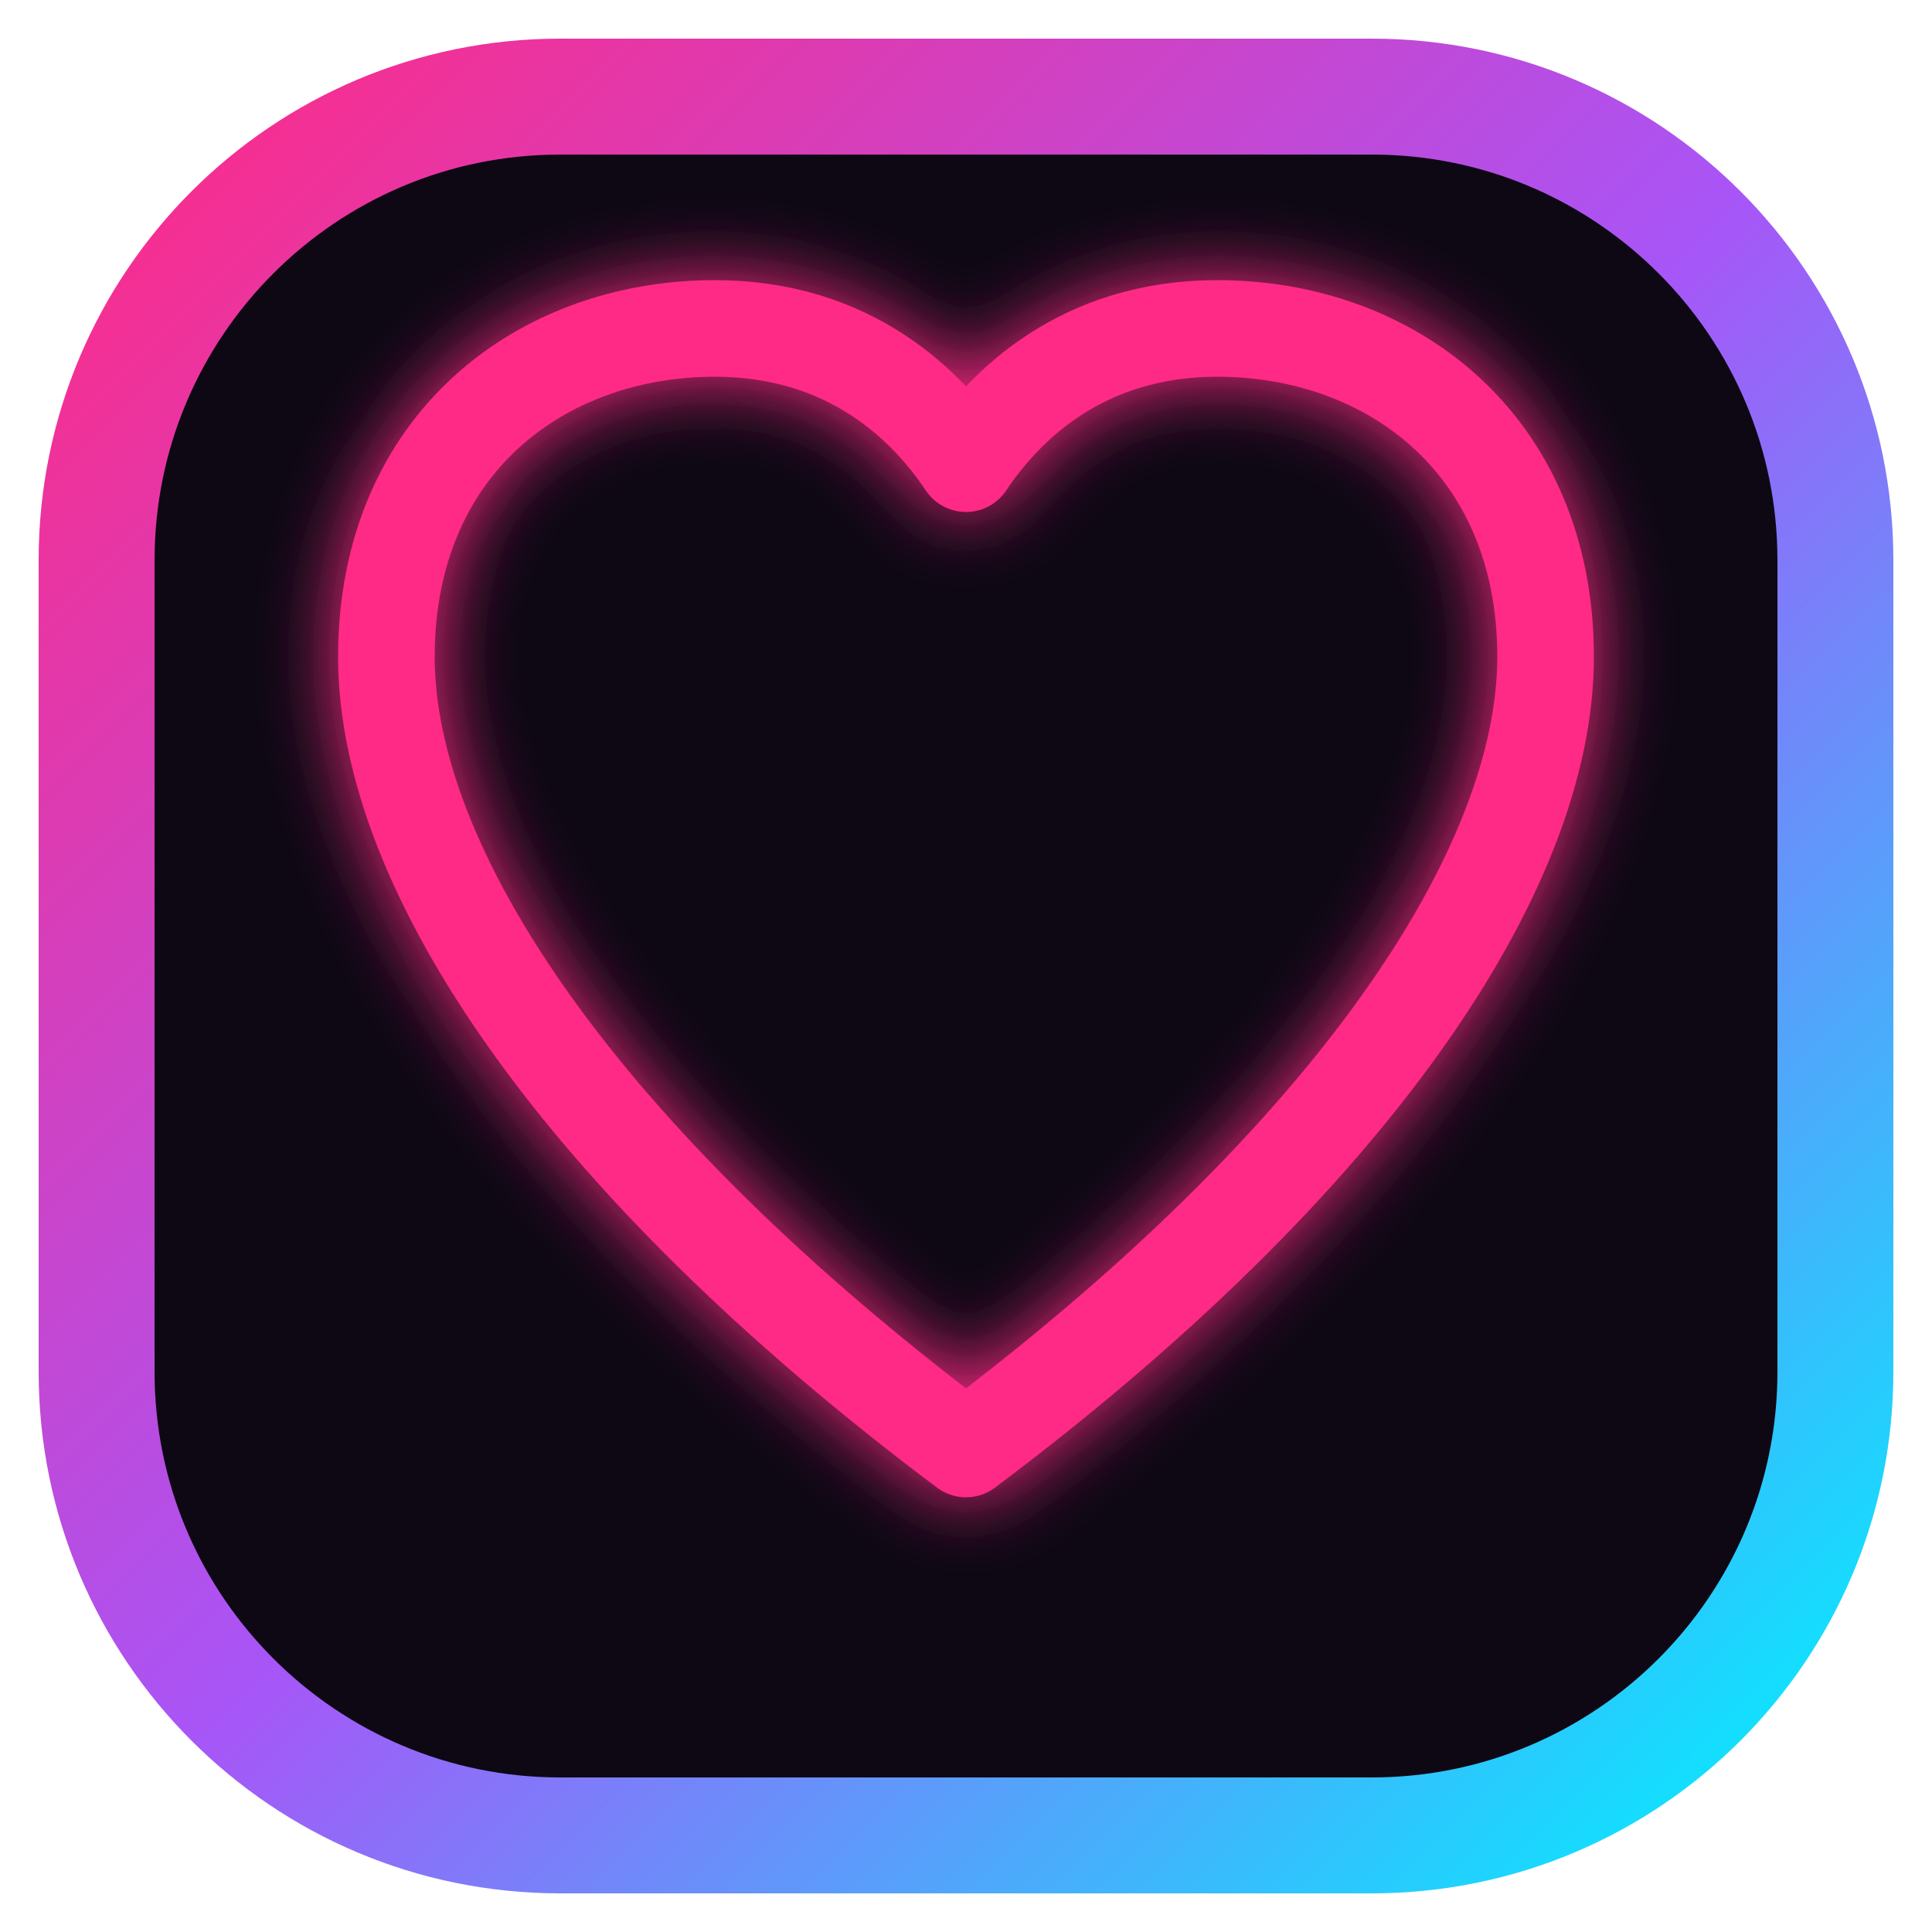
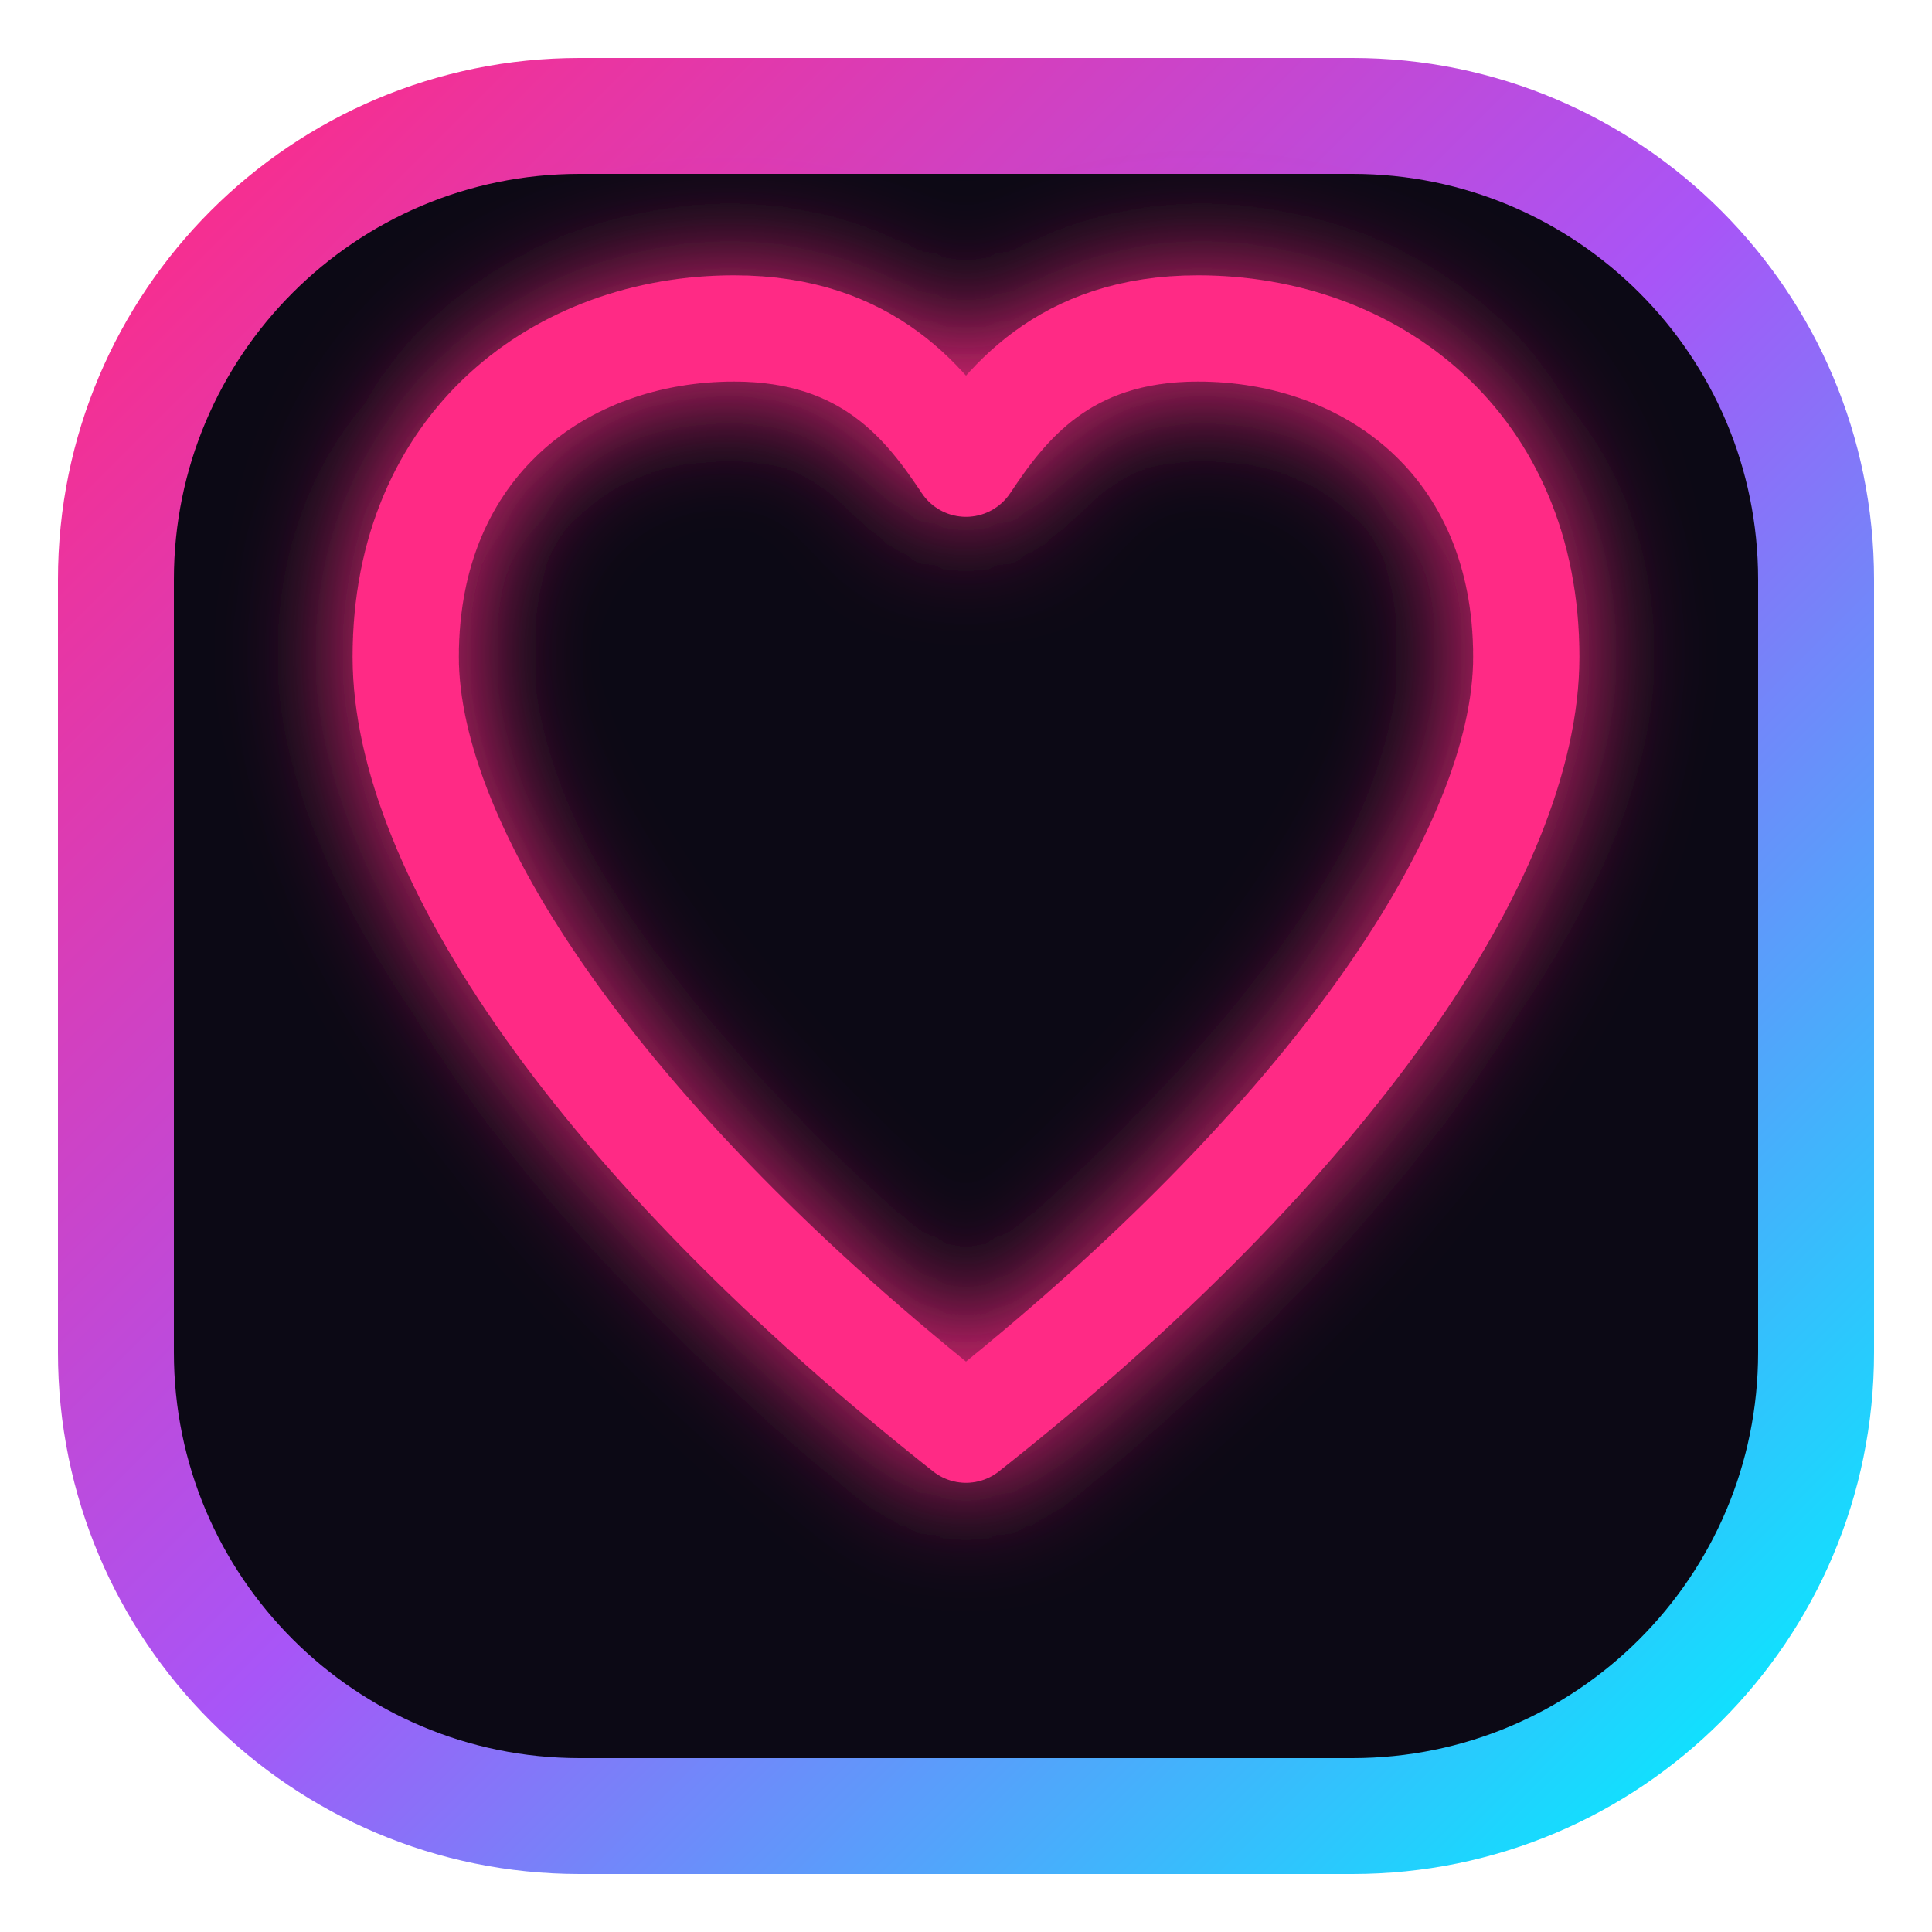
<svg xmlns="http://www.w3.org/2000/svg" viewBox="0 0 100 100" width="100" height="100">
  <defs>
-     <linearGradient id="faviconBorderGrad" x1="0%" y1="0%" x2="100%" y2="100%">
+     <linearGradient id="logoBorderGradient" x1="0%" y1="0%" x2="100%" y2="100%">
      <stop offset="0%" stop-color="#ff2a85" />
      <stop offset="50%" stop-color="#a855f7" />
      <stop offset="100%" stop-color="#00f0ff" />
    </linearGradient>
-     <filter id="faviconGlow" x="-20%" y="-20%" width="140%" height="140%">
-       <feGaussianBlur stdDeviation="2" result="blur" />
+     <filter id="neonGlowEffect" x="-20%" y="-20%" width="140%" height="140%">
+       <feGaussianBlur stdDeviation="3" result="blur" />
      <feComposite in="SourceGraphic" in2="blur" operator="over" />
    </filter>
  </defs>
-   <rect x="5" y="5" width="90" height="90" rx="24" ry="24" fill="#0d0814" stroke="url(#faviconBorderGrad)" stroke-width="6" />
-   <path d="M50 75 C30 60 20 45 20 34 C20 23 28 17 37 17 C44 17 48 21 50 24 C52 21 56 17 63 17 C72 17 80 23 80 34 C80 45 70 60 50 75 Z" fill="none" stroke="#ff2a85" stroke-width="5" stroke-linecap="round" stroke-linejoin="round" filter="url(#faviconGlow)" />
+   <rect x="6" y="6" width="88" height="88" rx="24" ry="24" fill="#0c0915" stroke="url(#logoBorderGradient)" stroke-width="6" />
+   <path d="M50 74 C31 59 21 44 21 34 C21 23 29 17 38 17 C45 17 48 21 50 24 C52 21 55 17 62 17 C71 17 79 23 79 34 C79 44 69 59 50 74 Z" fill="none" stroke="#ff2a85" stroke-width="5.5" stroke-linecap="round" stroke-linejoin="round" filter="url(#neonGlowEffect)" />
</svg>
